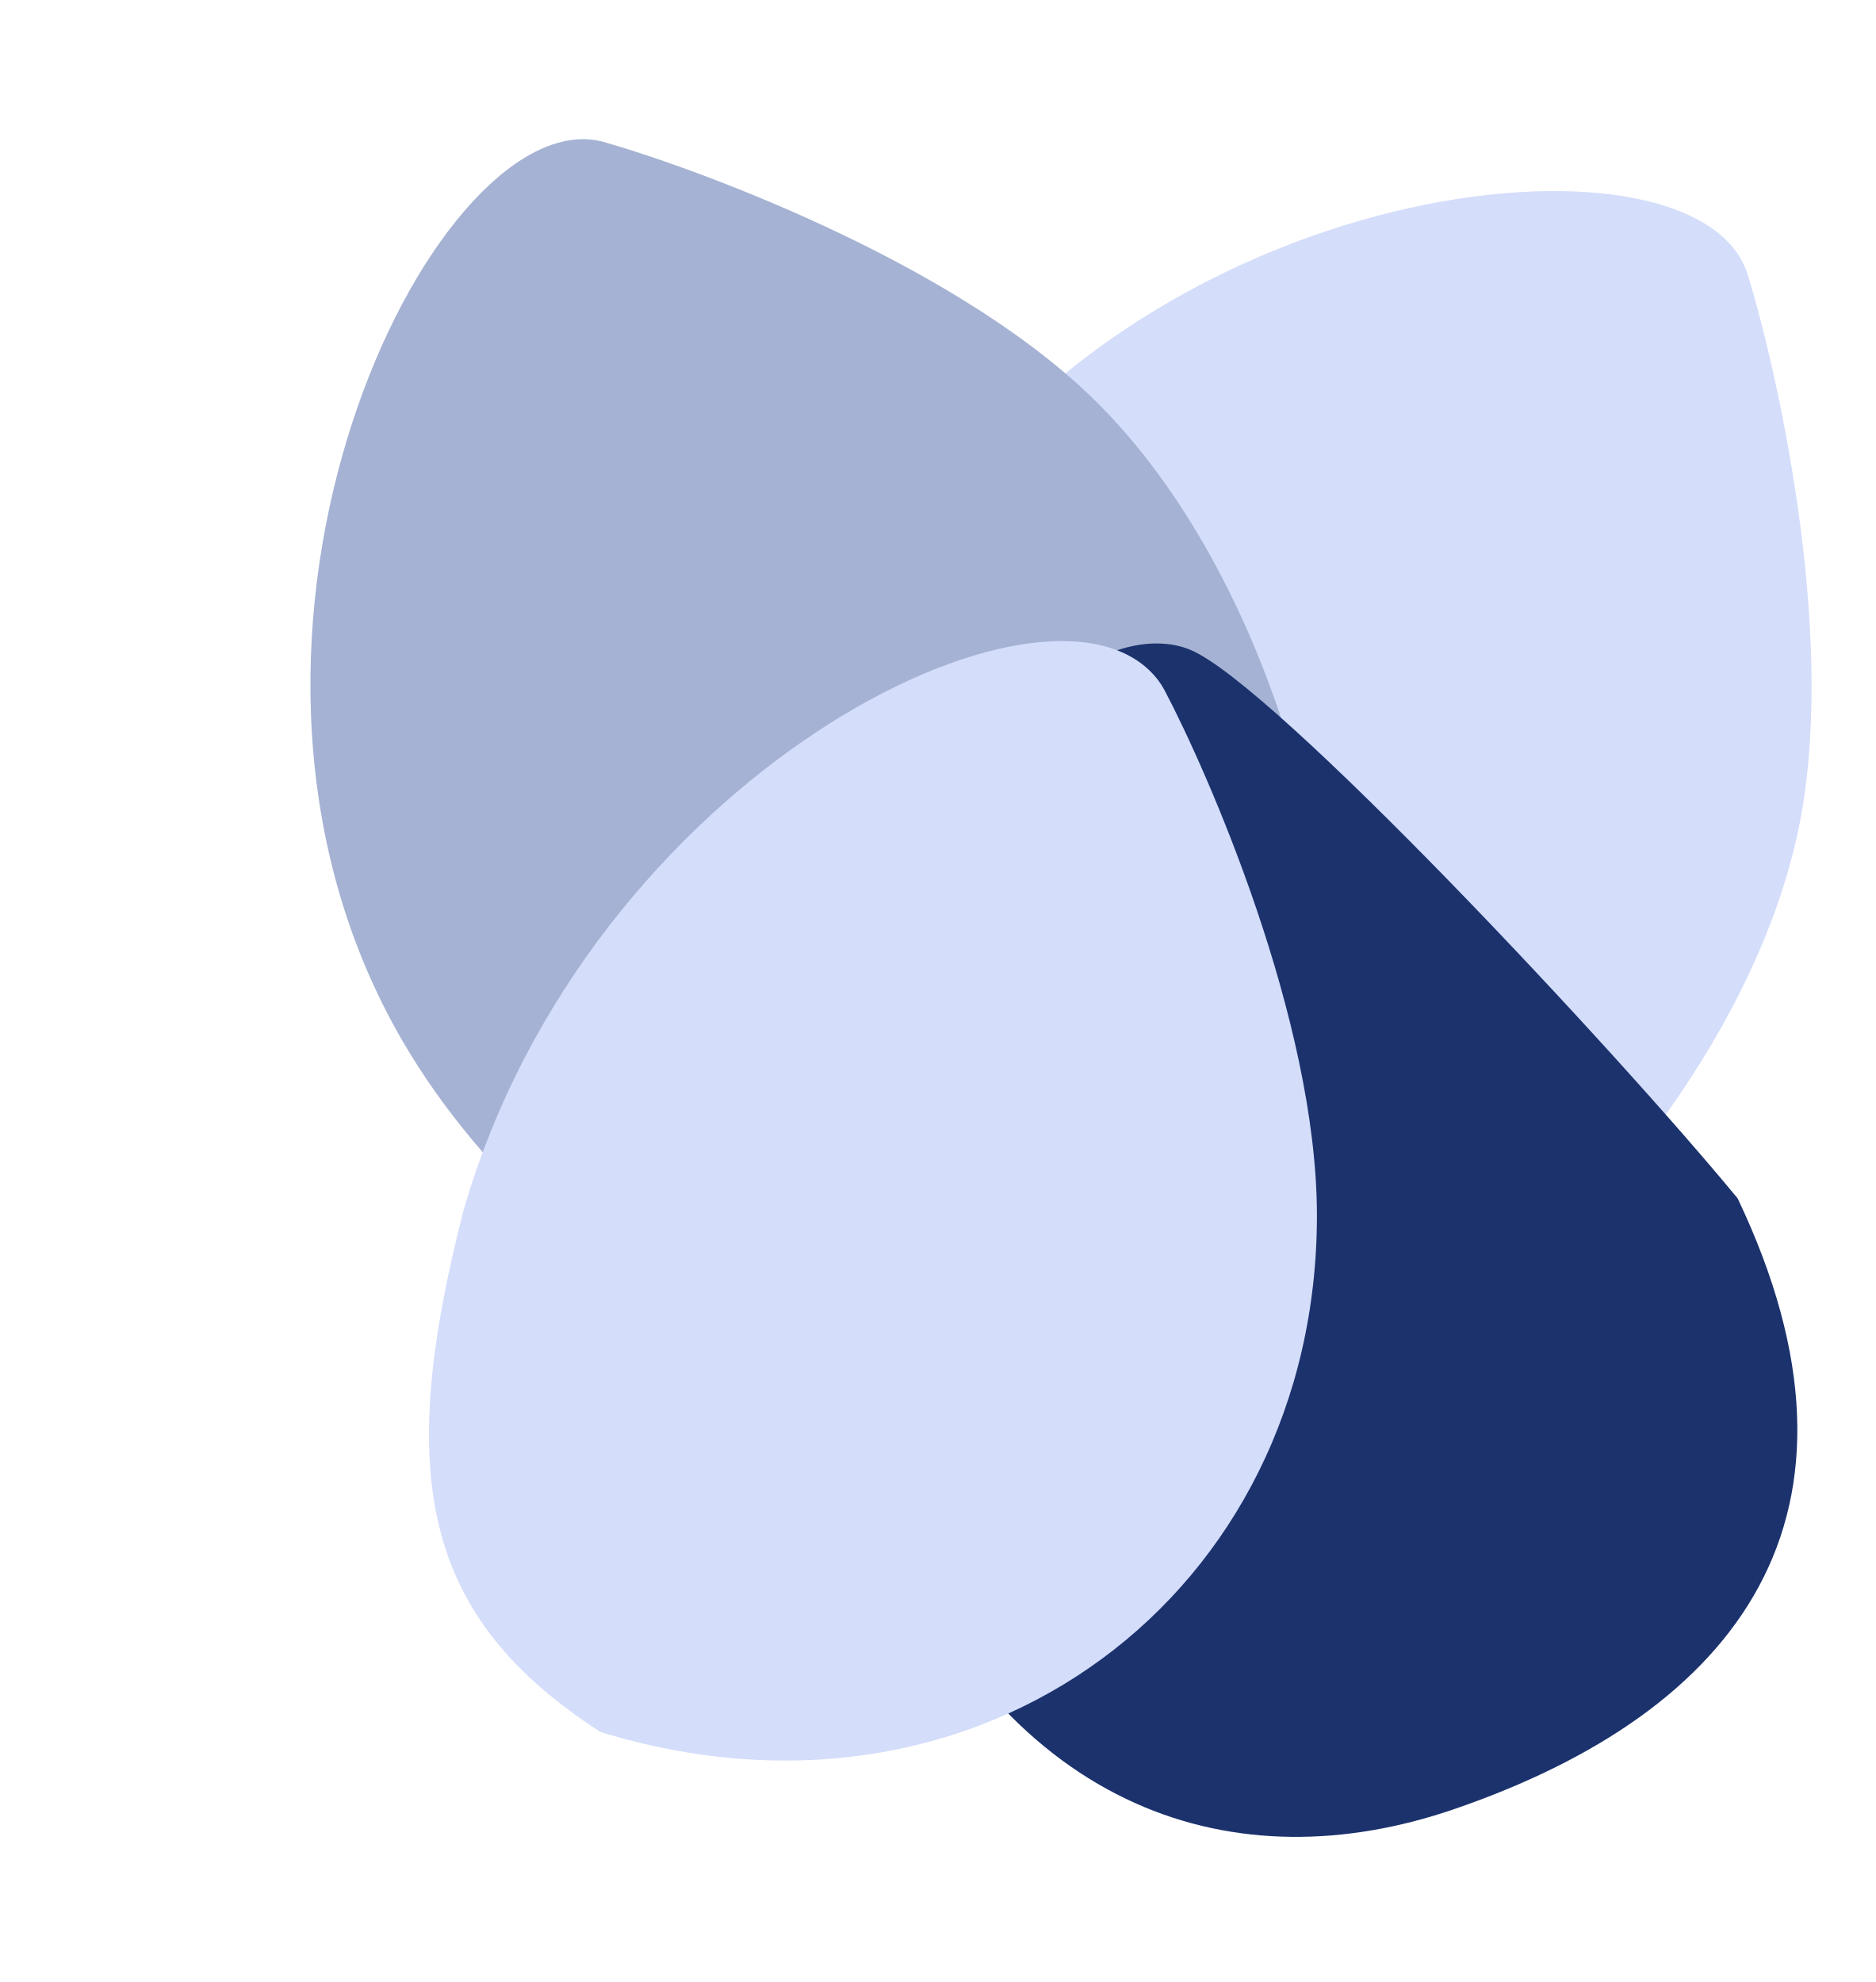
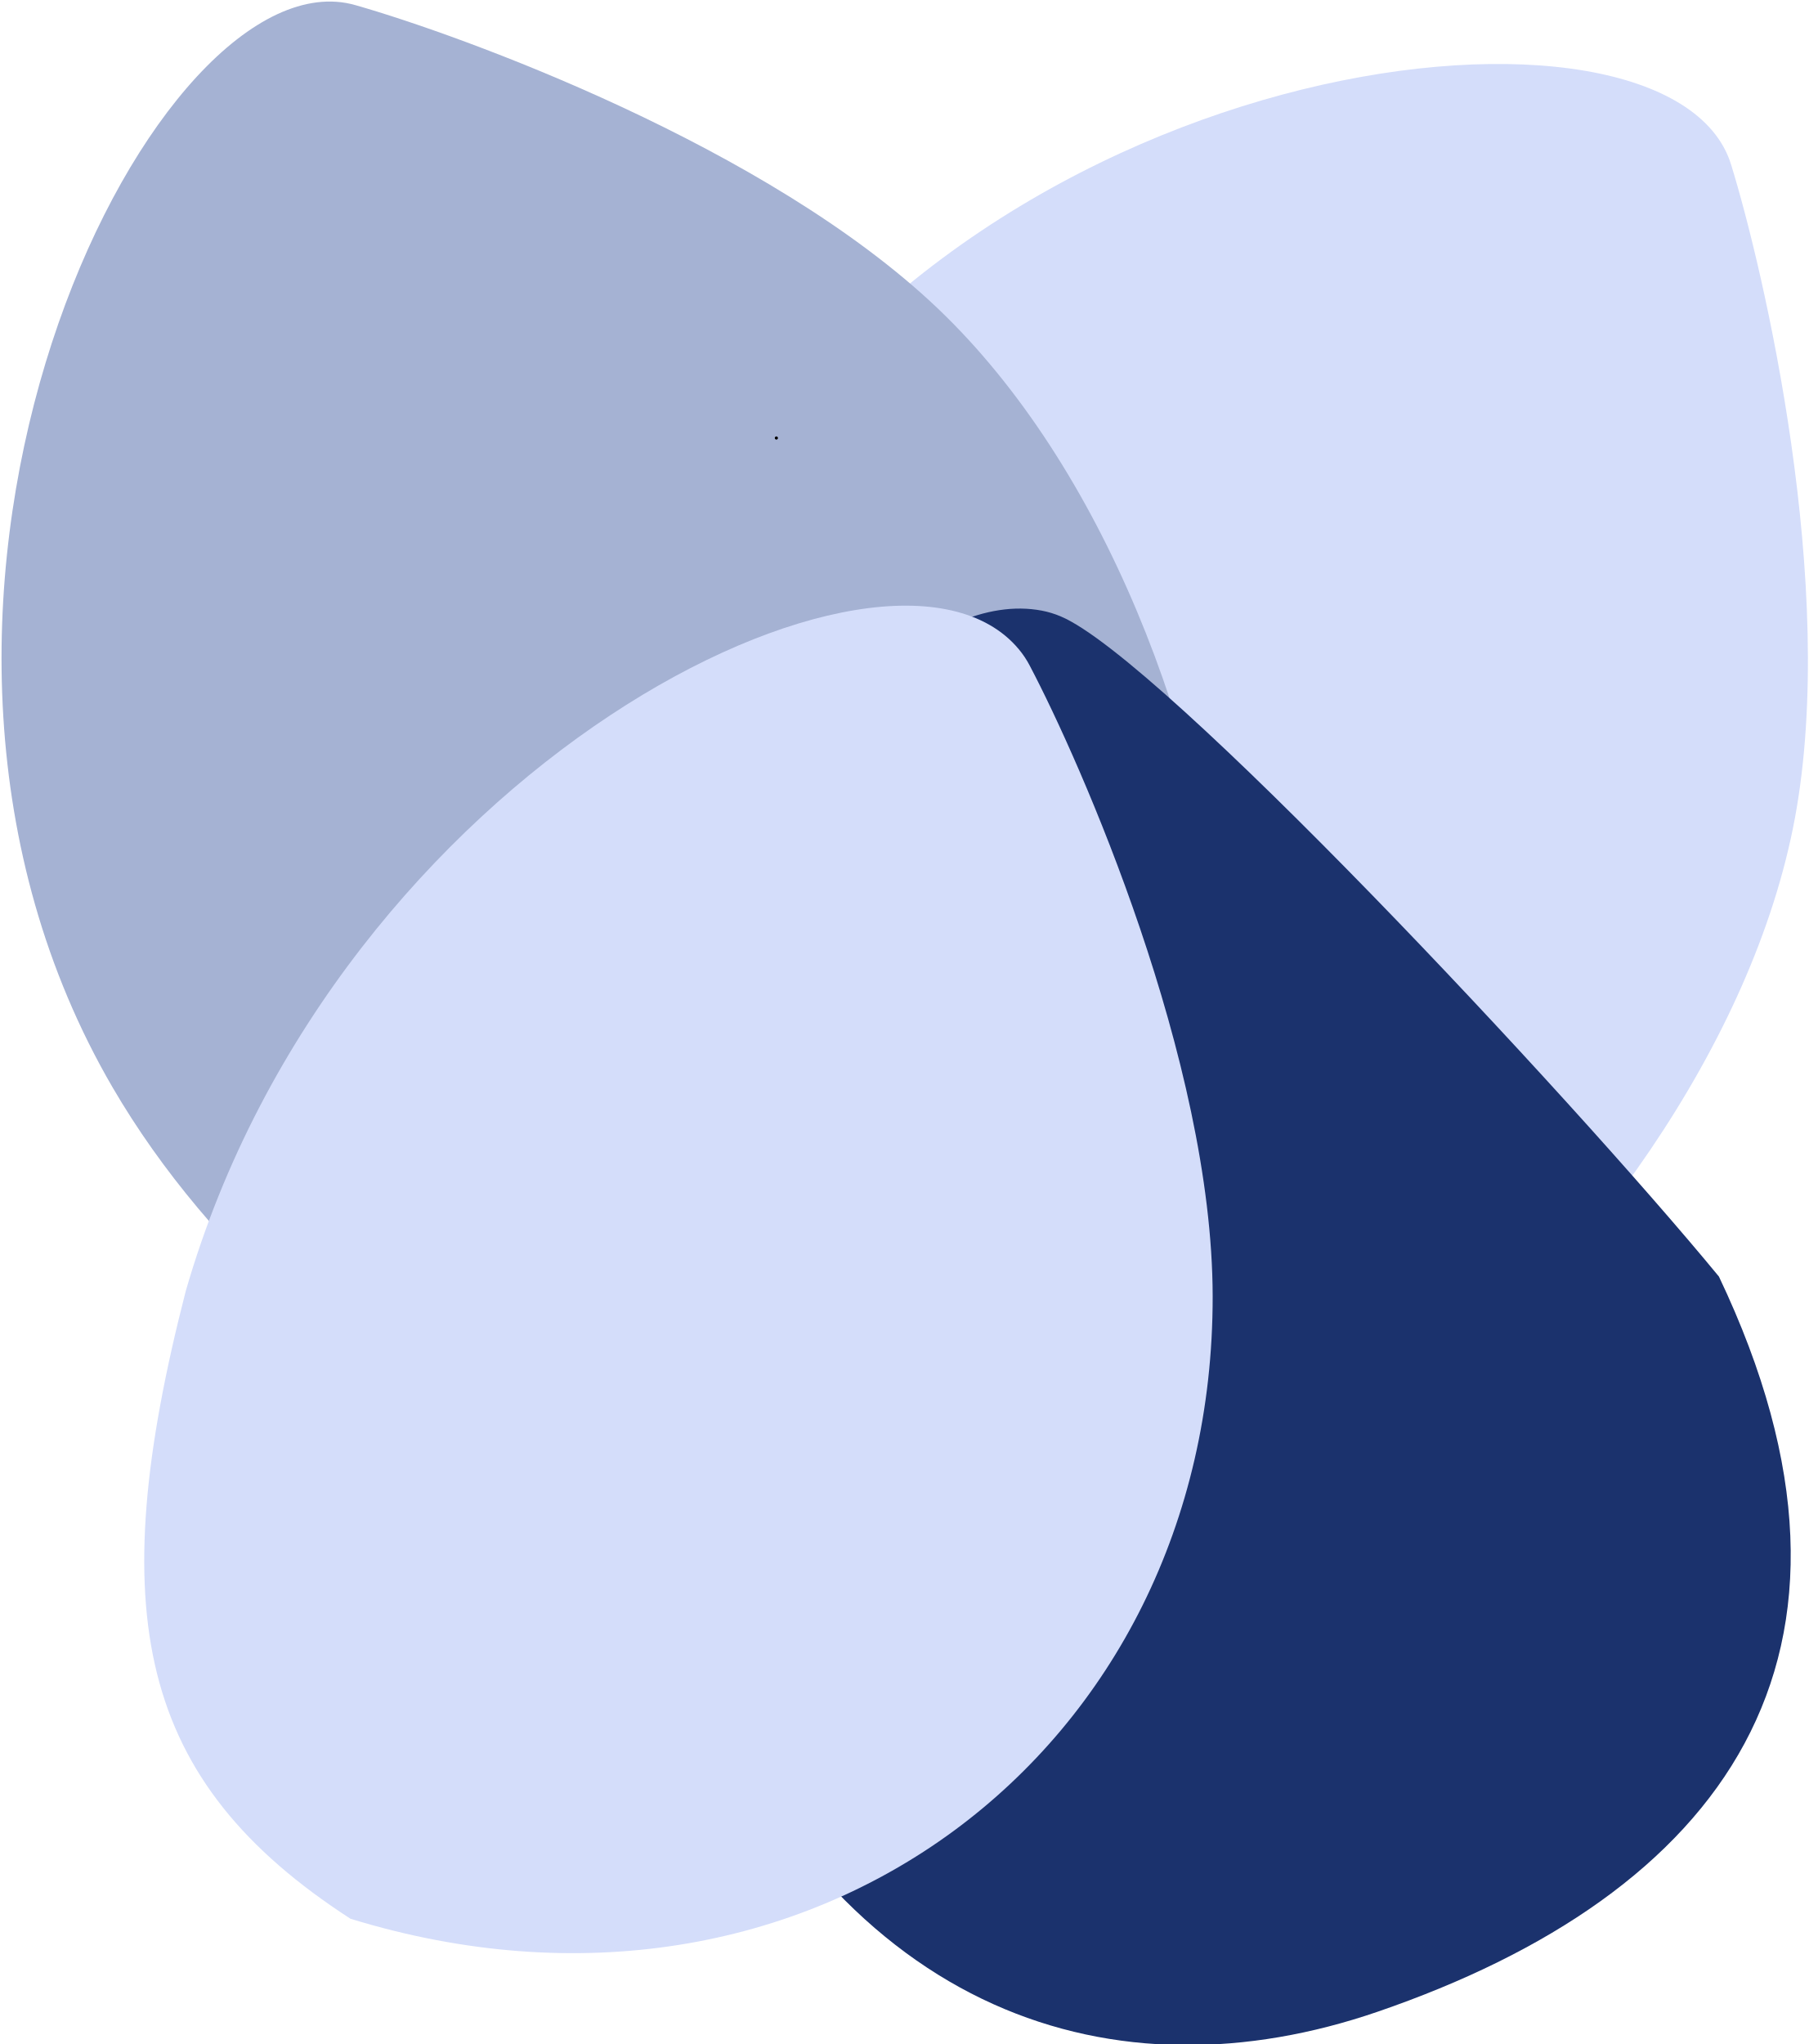
- <svg xmlns="http://www.w3.org/2000/svg" width="720" height="761" viewBox="0 0 720 761" fill="none">
-   <path d="M668.507 99.713C669.556 101.58 670.396 103.557 671.013 105.607C681.202 138.632 705.08 240.051 691.302 314.038C664.79 456.395 477.417 612.403 378.517 552.756C303.262 507.369 283.663 339.791 339.443 228.943C417.587 73.654 636.868 43.221 668.507 99.713Z" fill="#D4DDFA" />
-   <path d="M225.92 53.515C228.056 53.655 230.171 54.03 232.226 54.632C265.458 64.121 363.47 99.473 417.941 151.404C522.75 251.322 551.19 493.476 447.227 543.785C368.121 582.066 217.012 507.016 154.581 399.773C67.121 249.533 161.316 49.189 225.92 53.515Z" fill="#A5B2D3" />
-   <path d="M451.023 247.713C453.128 248.109 455.182 248.735 457.149 249.58C489.001 262.993 619.266 402.04 667.103 460.139C725.06 581.885 667.336 657.238 558.082 694.69C474.949 723.187 387.685 696.857 338.594 582.889C269.822 423.229 381.381 234.613 451.023 247.713Z" fill="#1B326D" />
-   <path d="M443.703 260.02C445.078 261.661 446.268 263.449 447.251 265.351C463.348 295.934 505.494 391.222 505.575 466.481C505.732 611.286 377 710 230.5 665C162.5 621 151.5 567.5 177.942 464.78C226.154 297.757 402.202 210.32 443.703 260.02Z" fill="#D4DDFA" />
+ <svg xmlns="http://www.w3.org/2000/svg" version="1.1" width="577" height="652" viewBox="0 0 577 652" xml:space="preserve">
+   <defs>
+ </defs>
+   <g transform="matrix(1 0 0 1 288.65 326.42)">
+     <g style="">
+       <g transform="matrix(1 0 0 1 94.12 -59.78)">
+         <path style="stroke: none; stroke-width: 1; stroke-dasharray: none; stroke-linecap: butt; stroke-dashoffset: 0; stroke-linejoin: miter; stroke-miterlimit: 4; fill: rgb(212,221,250); fill-rule: nonzero; opacity: 1;" transform=" translate(-501.44, -319.59)" d="M 668.507 99.713 C 669.556 101.58 670.396 103.557 671.013 105.607 C 681.202 138.632 705.08 240.051 691.302 314.038 C 664.79 456.395 477.417 612.403 378.517 552.756 C 303.262 507.369 283.663 339.791 339.443 228.943 C 417.587 73.654 636.868 43.221 668.507 99.713 Z" stroke-linecap="round" />
+       </g>
+       <g transform="matrix(1 0 0 1 -91.57 -75.69)">
+         <path style="stroke: none; stroke-width: 1; stroke-dasharray: none; stroke-linecap: butt; stroke-dashoffset: 0; stroke-linejoin: miter; stroke-miterlimit: 4; fill: rgb(165,178,211); fill-rule: nonzero; opacity: 1;" transform=" translate(-315.76, -303.68)" d="M 225.92 53.515 C 228.056 53.655 230.171 54.03 232.226 54.632 C 265.458 64.121 363.47 99.473 417.941 151.404 C 522.75 251.322 551.19 493.476 447.227 543.785 C 368.121 582.066 217.012 507.016 154.581 399.773 C 67.121 249.533 161.316 49.189 225.92 53.515 Z" stroke-linecap="round" />
+       </g>
+       <g transform="matrix(1 0 0 1 96.18 96.81)">
+         <path style="stroke: none; stroke-width: 1; stroke-dasharray: none; stroke-linecap: butt; stroke-dashoffset: 0; stroke-linejoin: miter; stroke-miterlimit: 4; fill: rgb(27,50,109); fill-rule: nonzero; opacity: 1;" transform=" translate(-503.52, -476.17)" d="M 451.023 247.713 C 453.128 248.109 455.182 248.735 457.149 249.58 C 489.001 262.993 619.266 402.04 667.103 460.139 C 725.06 581.885 667.336 657.238 558.082 694.69 C 474.949 723.187 387.685 696.857 338.594 582.889 C 269.822 423.229 381.381 234.613 451.023 247.713 Z" stroke-linecap="round" />
+       </g>
+       <g transform="matrix(1 0 0 1 -72.19 81.69)">
+         <path style="stroke: none; stroke-width: 1; stroke-dasharray: none; stroke-linecap: butt; stroke-dashoffset: 0; stroke-linejoin: miter; stroke-miterlimit: 4; fill: rgb(212,221,250); fill-rule: nonzero; opacity: 1;" transform=" translate(-335.14, -461.06)" d="M 443.703 260.02 C 445.078 261.661 446.268 263.449 447.251 265.351 C 463.348 295.934 505.494 391.222 505.575 466.481 C 505.732 611.286 377 710 230.5 665 C 162.5 621 151.5 567.5 177.942 464.78 C 226.154 297.757 402.202 210.32 443.703 260.02 Z" stroke-linecap="round" />
+       </g>
+     </g>
+   </g>
+   <g transform="matrix(1 0 0 1 247.7 139.72)">
+     <path style="stroke: rgb(0,0,0); stroke-width: 1; stroke-dasharray: none; stroke-linecap: round; stroke-dashoffset: 0; stroke-linejoin: round; stroke-miterlimit: 10; fill: none; fill-rule: nonzero; opacity: 1;" transform=" translate(-246.79, -141.15)" d="M 246.785 141.146 L 246.787 141.146" stroke-linecap="round" />
+   </g>
</svg>
